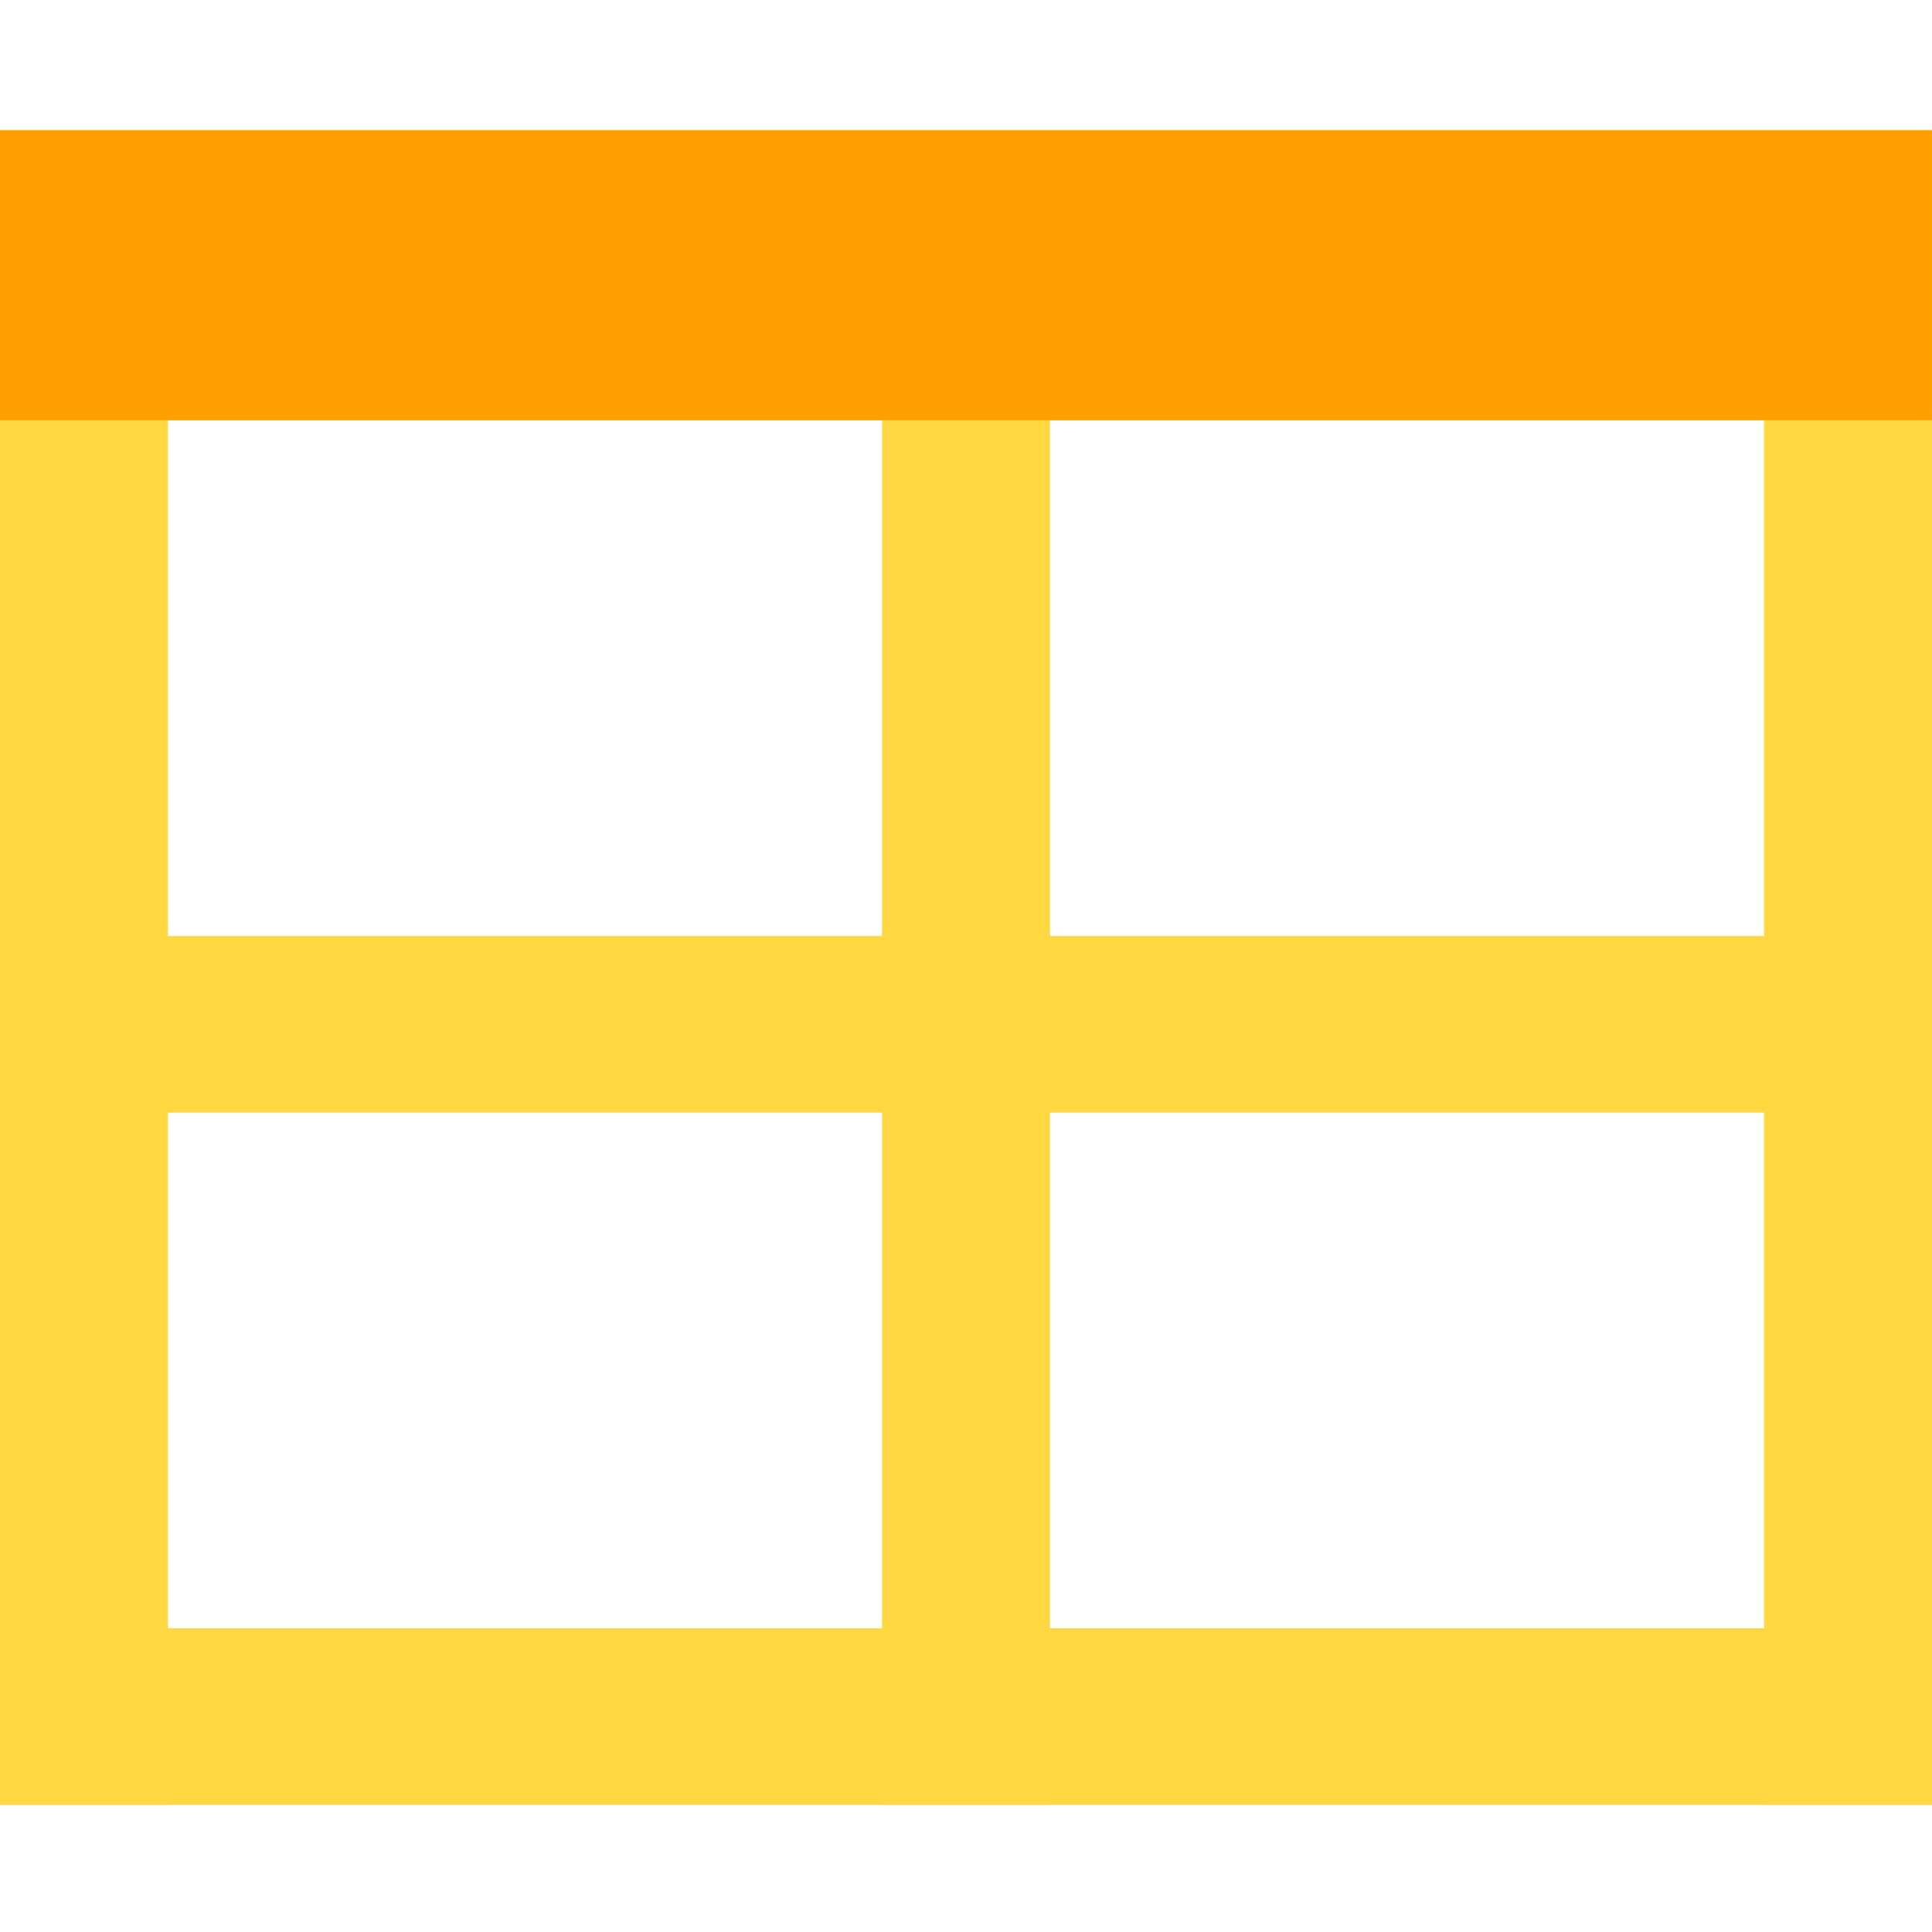
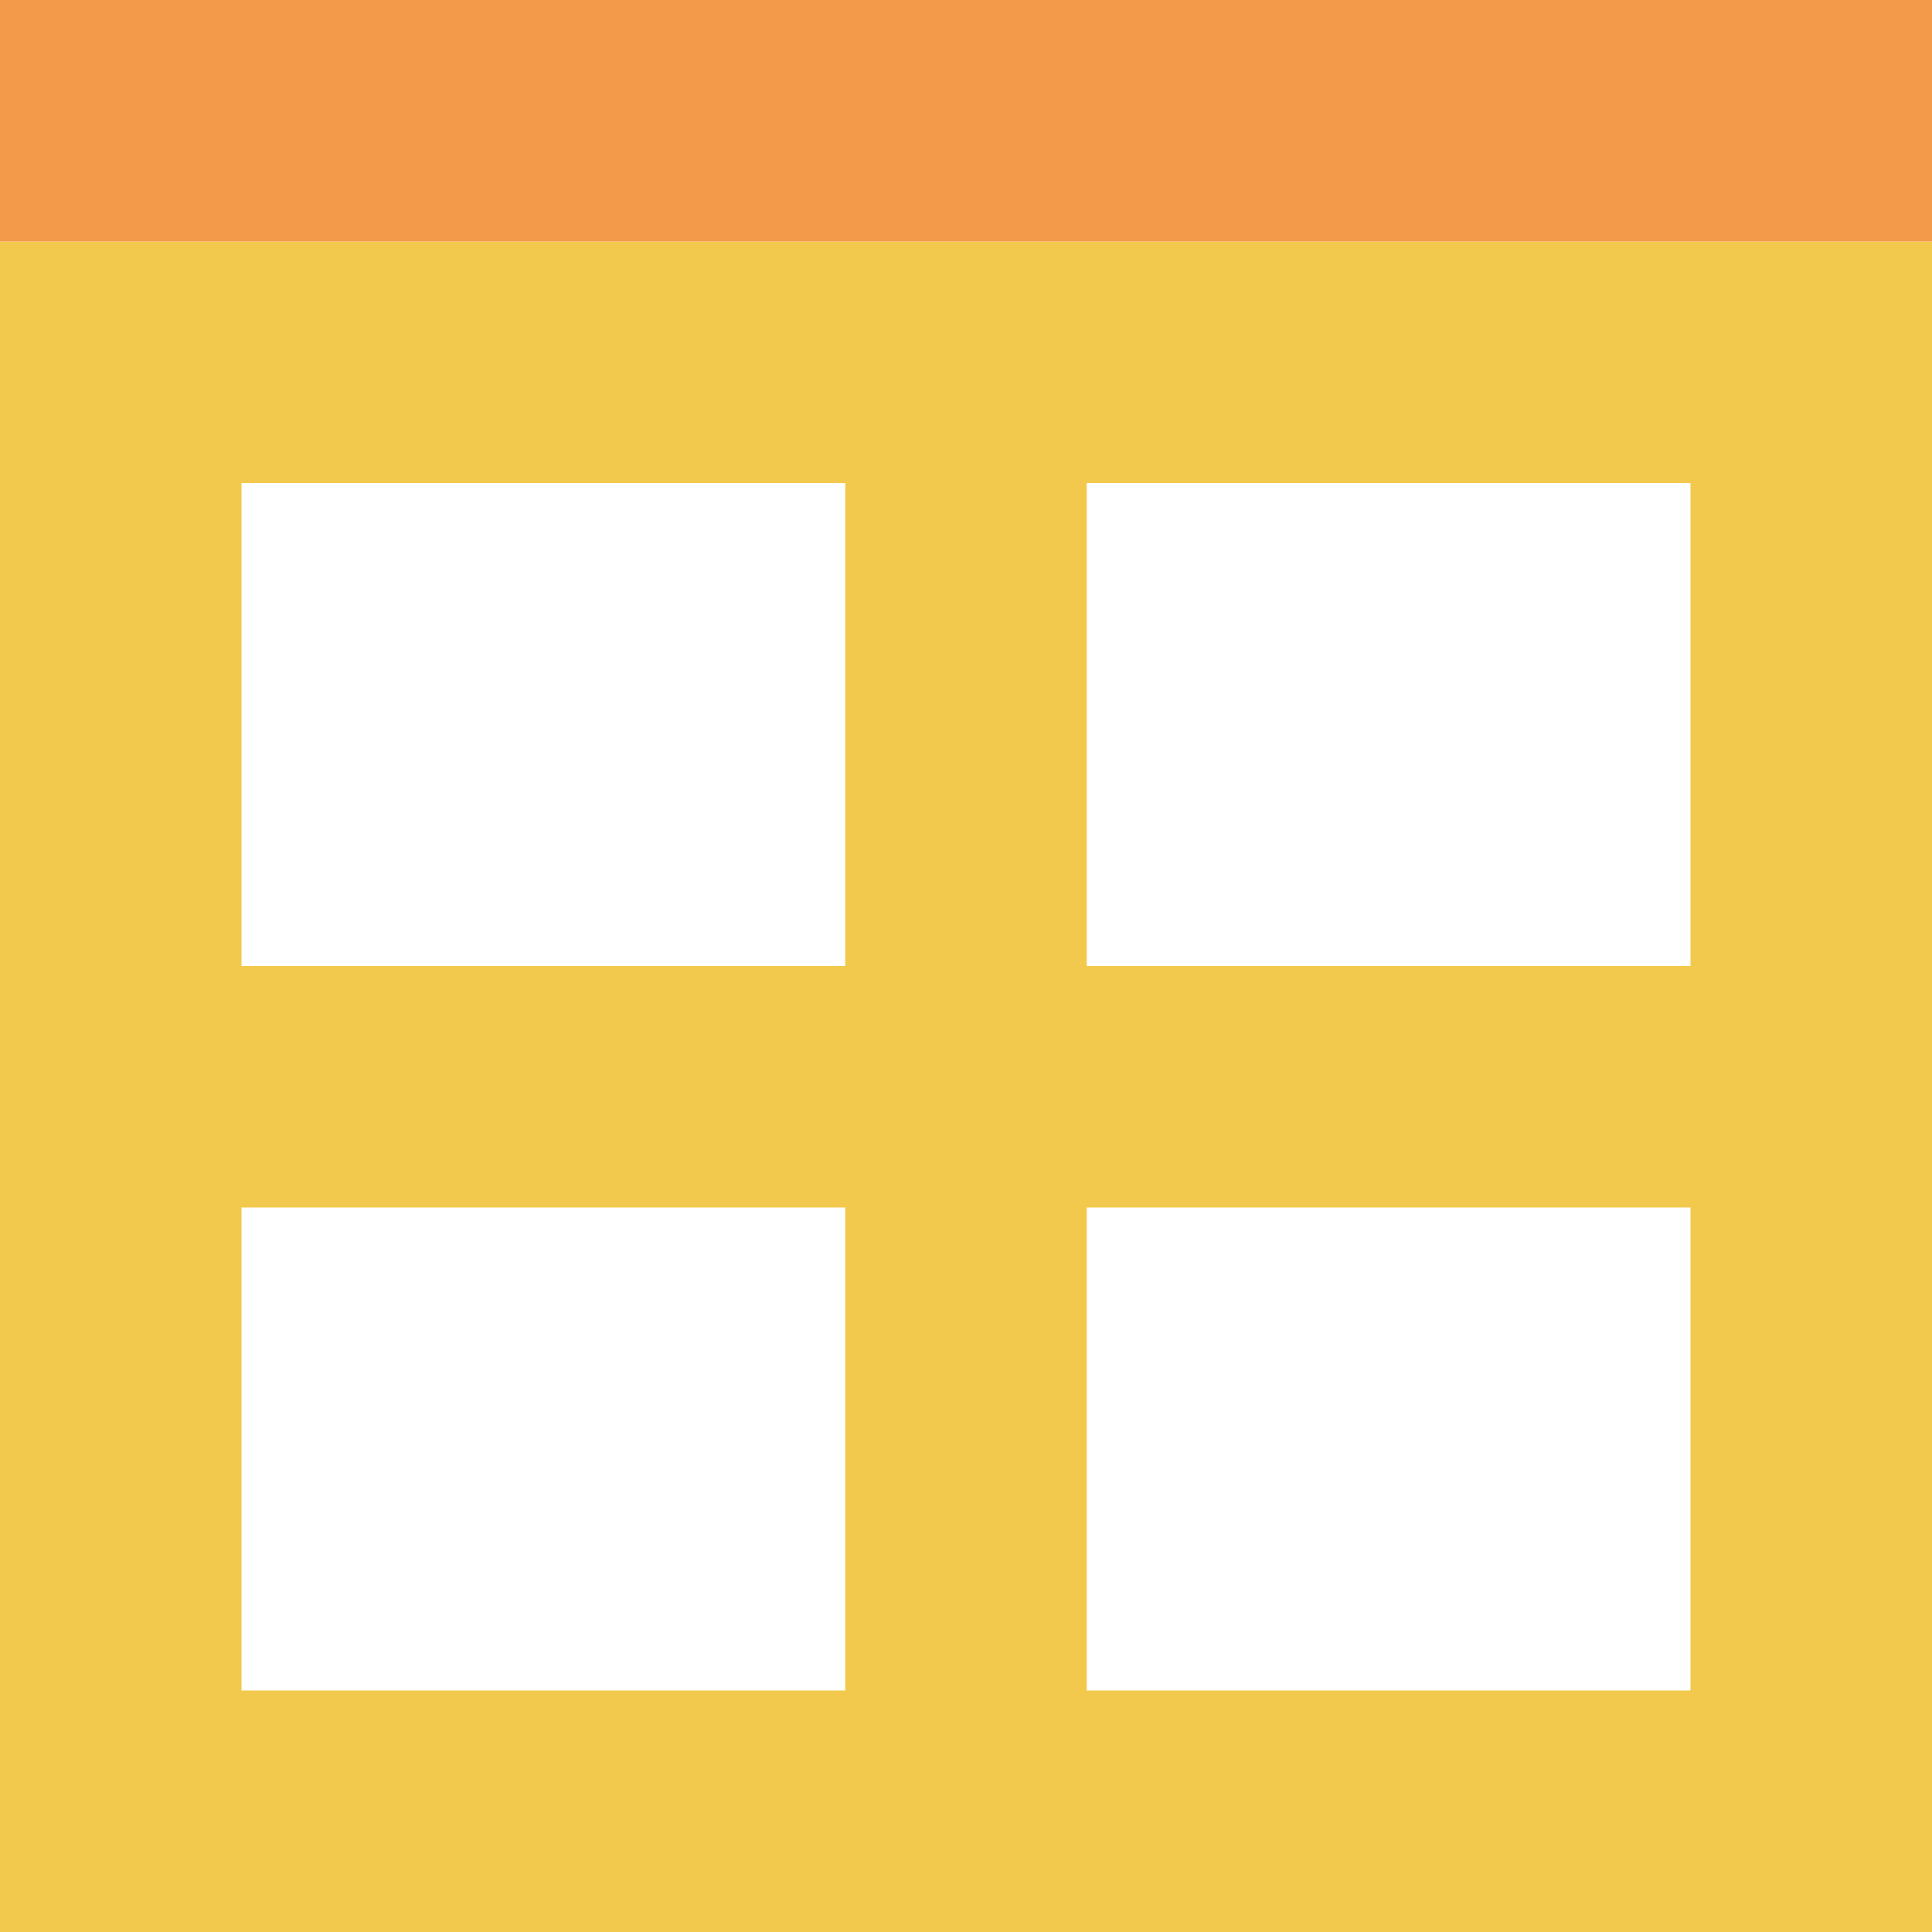
- <svg xmlns="http://www.w3.org/2000/svg" version="1.1" viewBox="0.0 0.0 512.0 512.0" fill="none" stroke="none" stroke-linecap="square" stroke-miterlimit="10">
-   <clipPath id="p.0">
-     <path d="m0 0l512.0 0l0 512.0l-512.0 0l0 -512.0z" clip-rule="nonzero" />
-   </clipPath>
-   <g clip-path="url(#p.0)">
-     <path fill="#000000" fill-opacity="0.0" d="m0 0l512.0 0l0 512.0l-512.0 0z" fill-rule="evenodd" />
-     <path fill="#ffa000" d="m-0.003 34.478l512.0 0l0 76.913l-512.0 0z" fill-rule="evenodd" />
-     <path fill="#ffd740" d="m-0.003 111.399l44.504 0l0 366.898l-44.504 0z" fill-rule="evenodd" />
-     <path fill="#ffd740" d="m233.745 111.399l44.504 0l0 366.898l-44.504 0z" fill-rule="evenodd" />
-     <path fill="#ffd740" d="m467.493 111.399l44.504 0l0 366.898l-44.504 0z" fill-rule="evenodd" />
-     <path fill="#ffd740" d="m0.013 431.514l512.0 0l0 46.803l-512.0 0z" fill-rule="evenodd" />
-     <path fill="#ffd740" d="m0.013 248.052l512.0 0l0 46.803l-512.0 0z" fill-rule="evenodd" />
-   </g>
+ <svg xmlns="http://www.w3.org/2000/svg" width="16" height="16" viewBox="0 0 16 16" fill="none">
+   <path fill-rule="evenodd" clip-rule="evenodd" d="M16 2H0V16H16V2ZM7 4H2V8H7V4ZM7 10H2V14H7V10ZM9 10H14V14H9V10ZM14 4H9V8H14V4Z" fill="#F2C94C" />
+   <rect width="16" height="2" fill="#F2994A" />
</svg>
